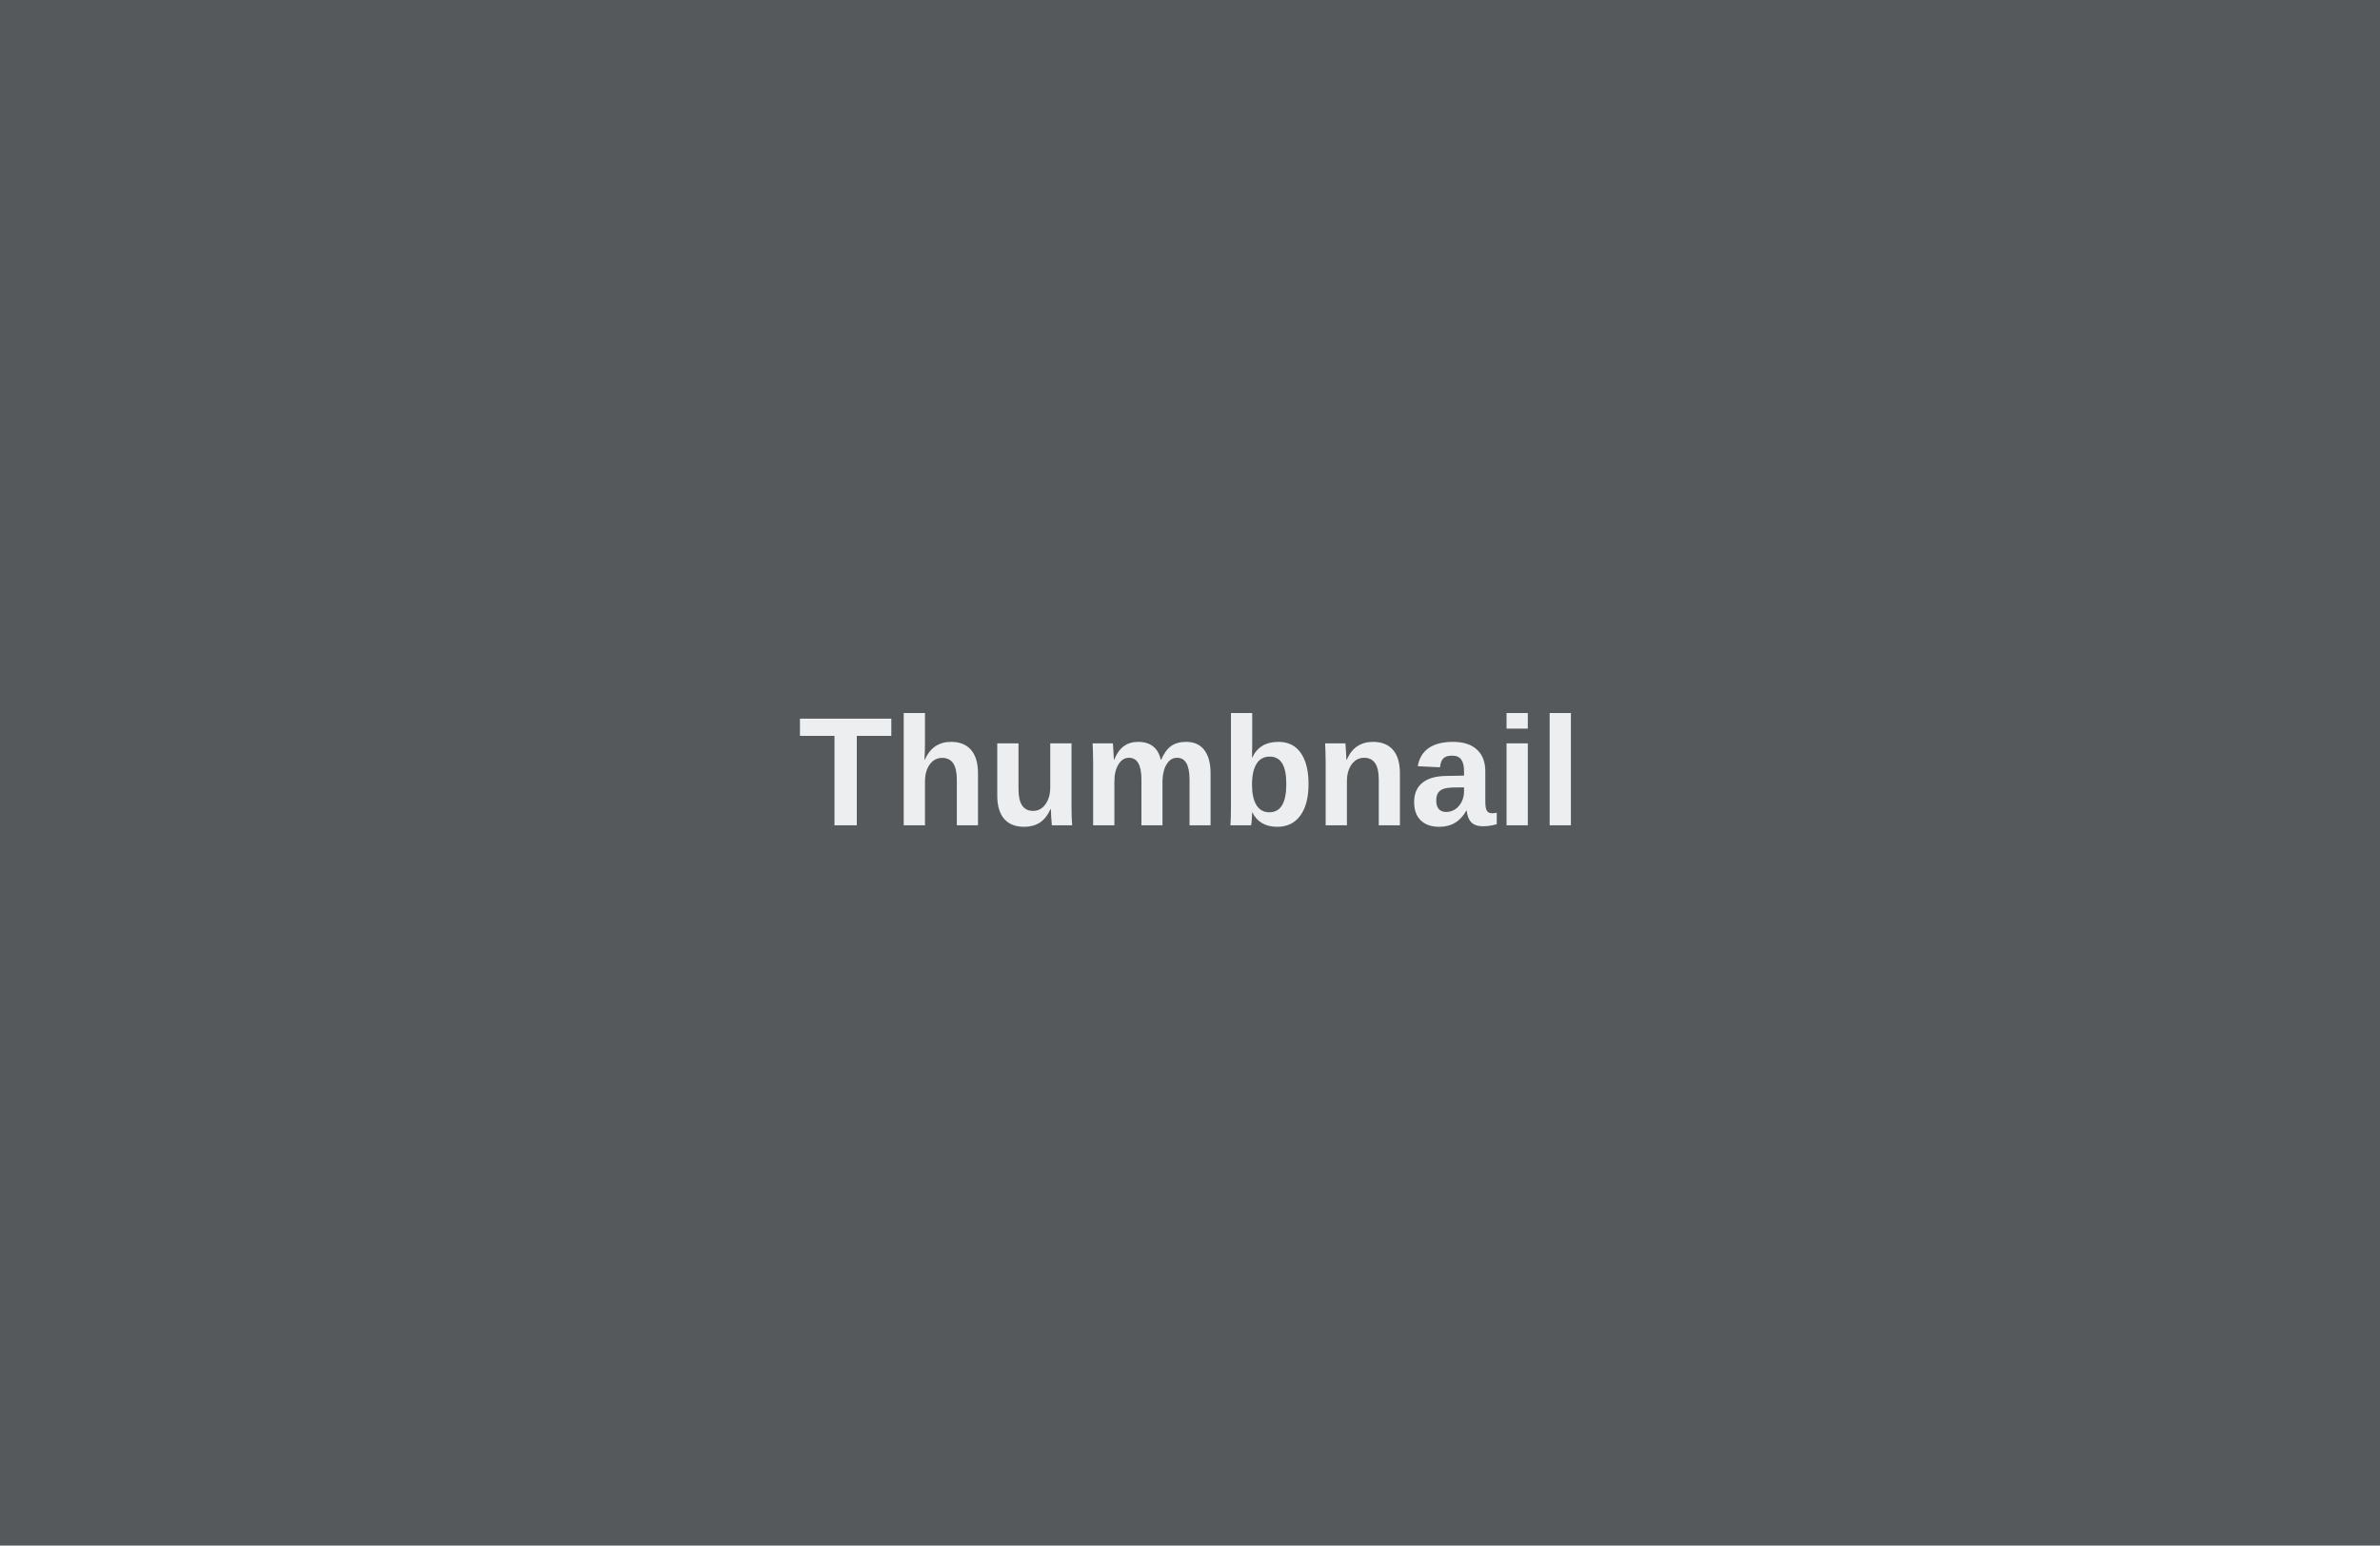
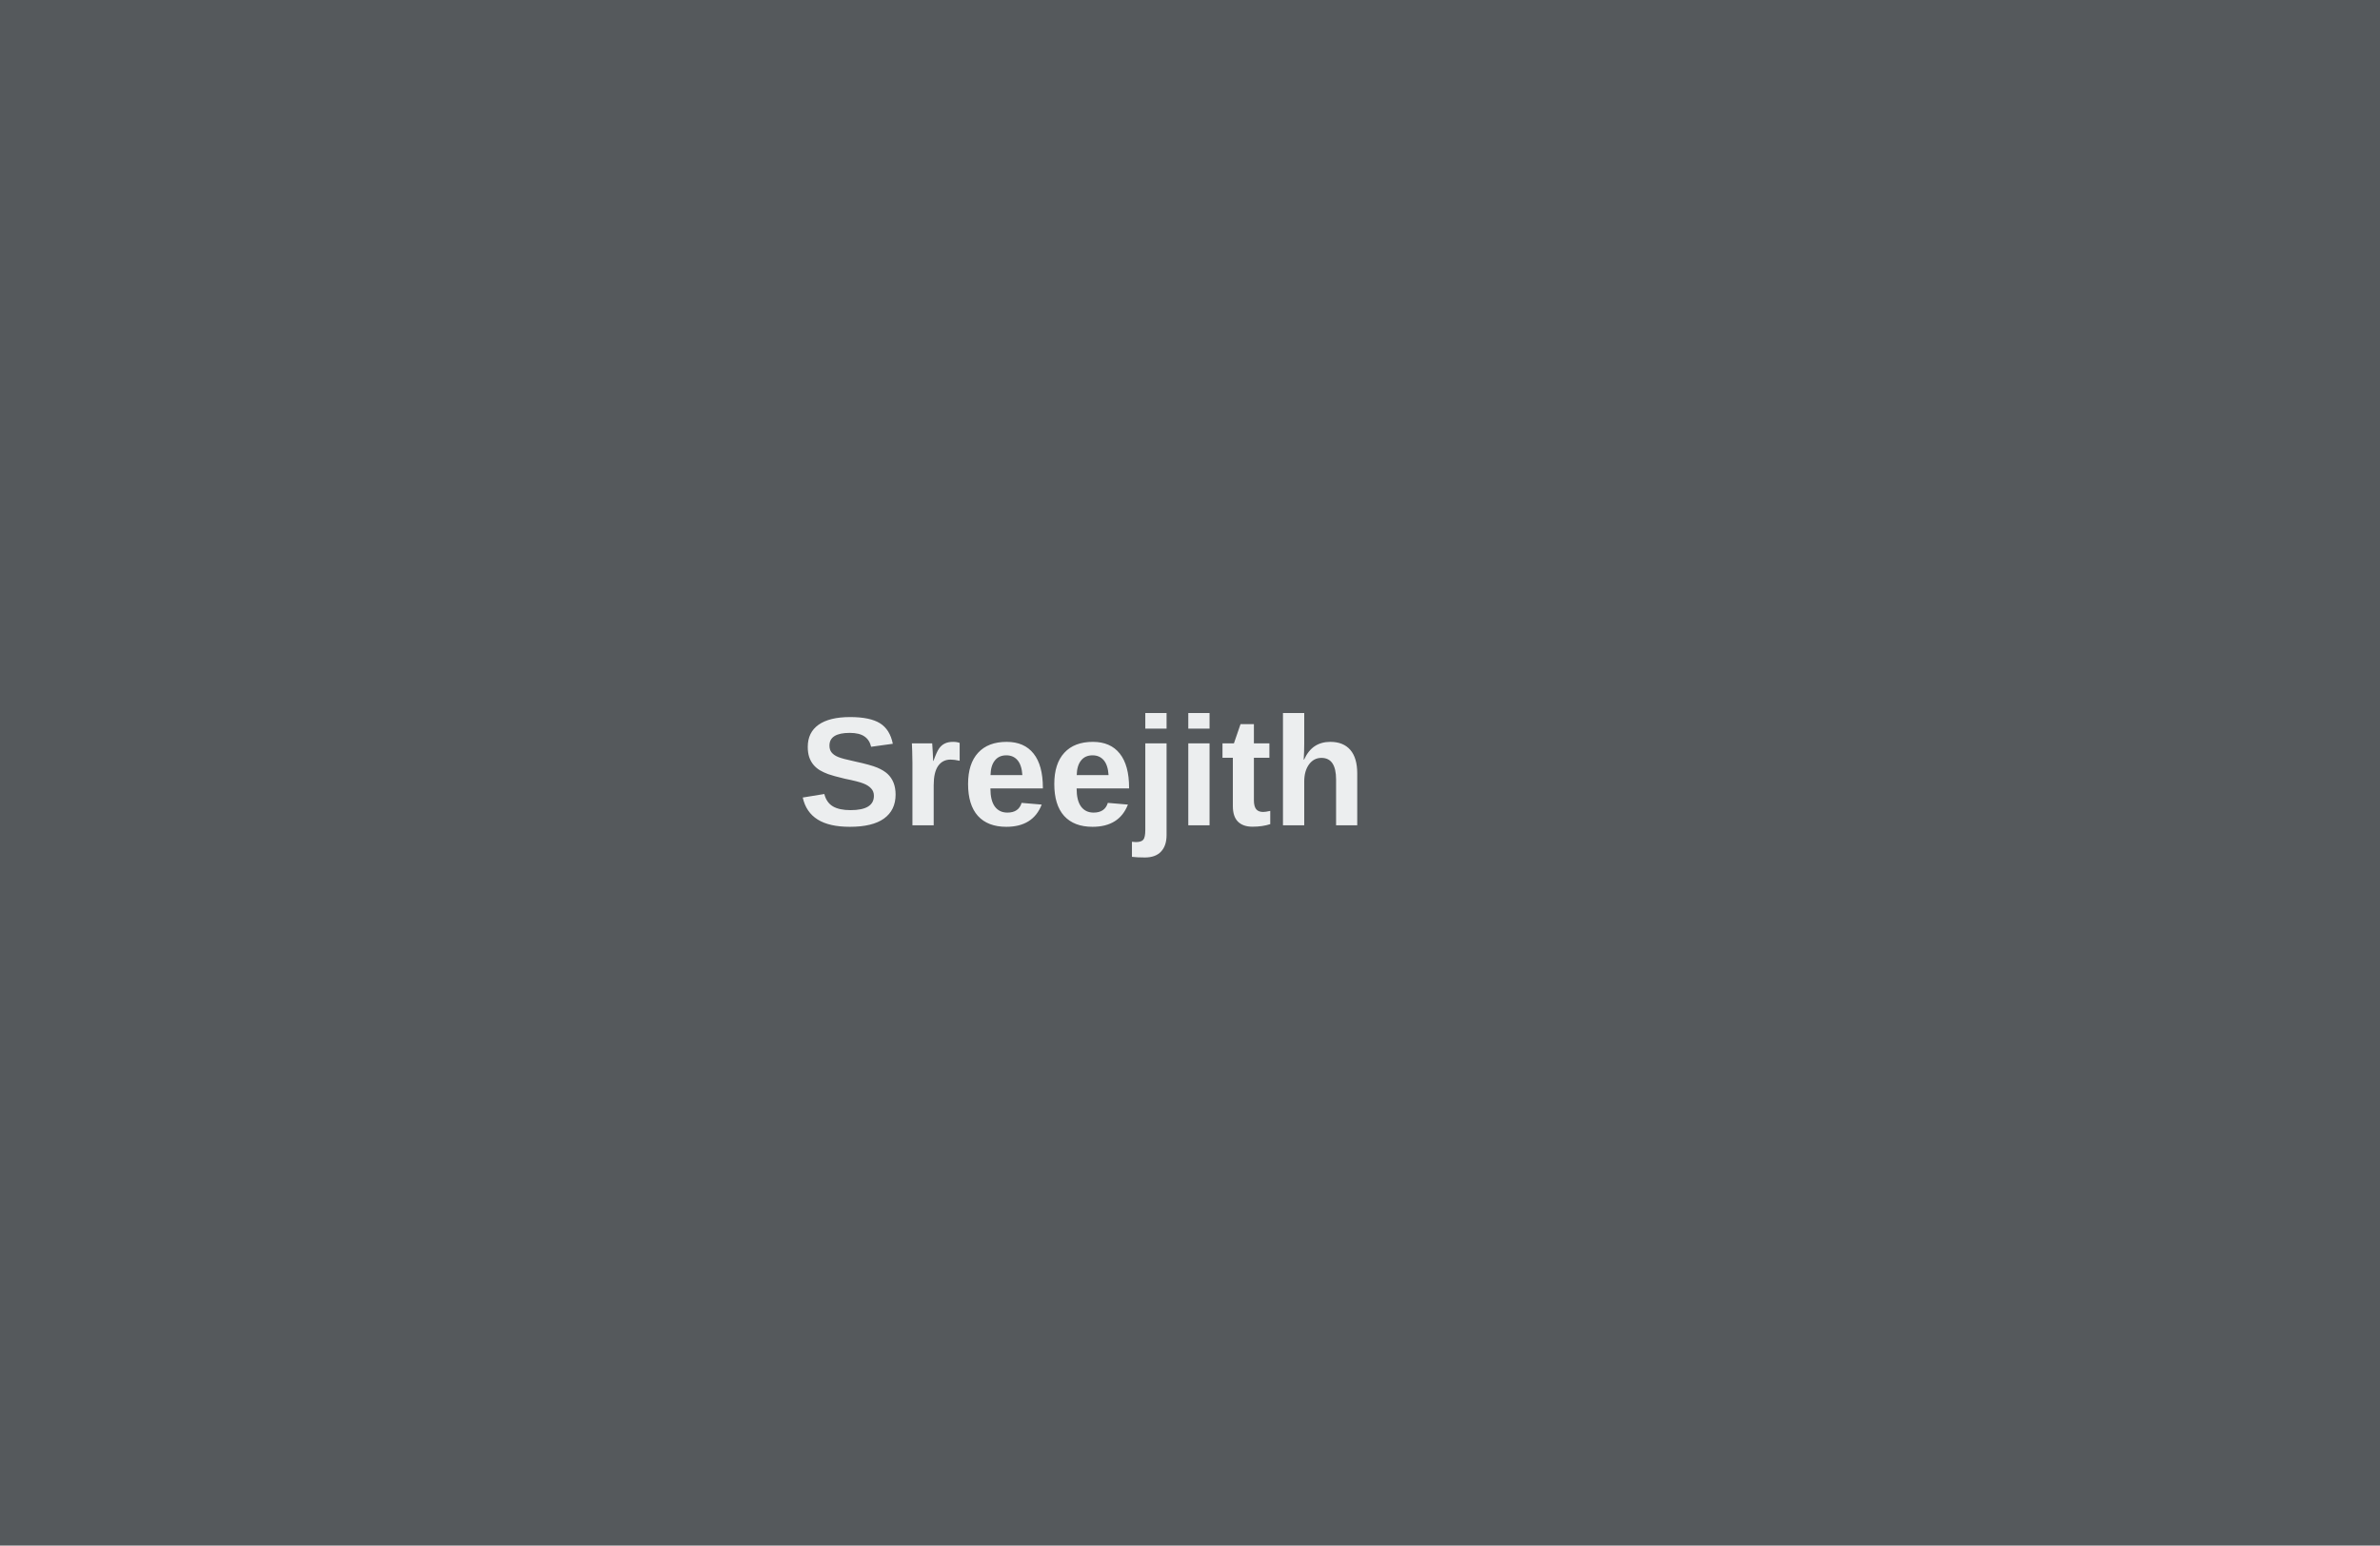
<svg xmlns="http://www.w3.org/2000/svg" width="348" height="226" viewBox="0 0 348 226" preserveAspectRatio="none">
  <defs>
    <style type="text/css">#holder_1662f3b5110 text { fill:#eceeef;font-weight:bold;font-family:Arial, Helvetica, Open Sans, sans-serif, monospace;font-size:17pt } </style>
  </defs>
  <g id="holder_1662f3b5110">
    <rect width="348" height="226" fill="#55595c" />
    <g>
-       <text x="116.719" y="120.678">Thumbnail</text>
+       <text x="116.719" y="120.678">Sreejith</text>
    </g>
  </g>
</svg>
